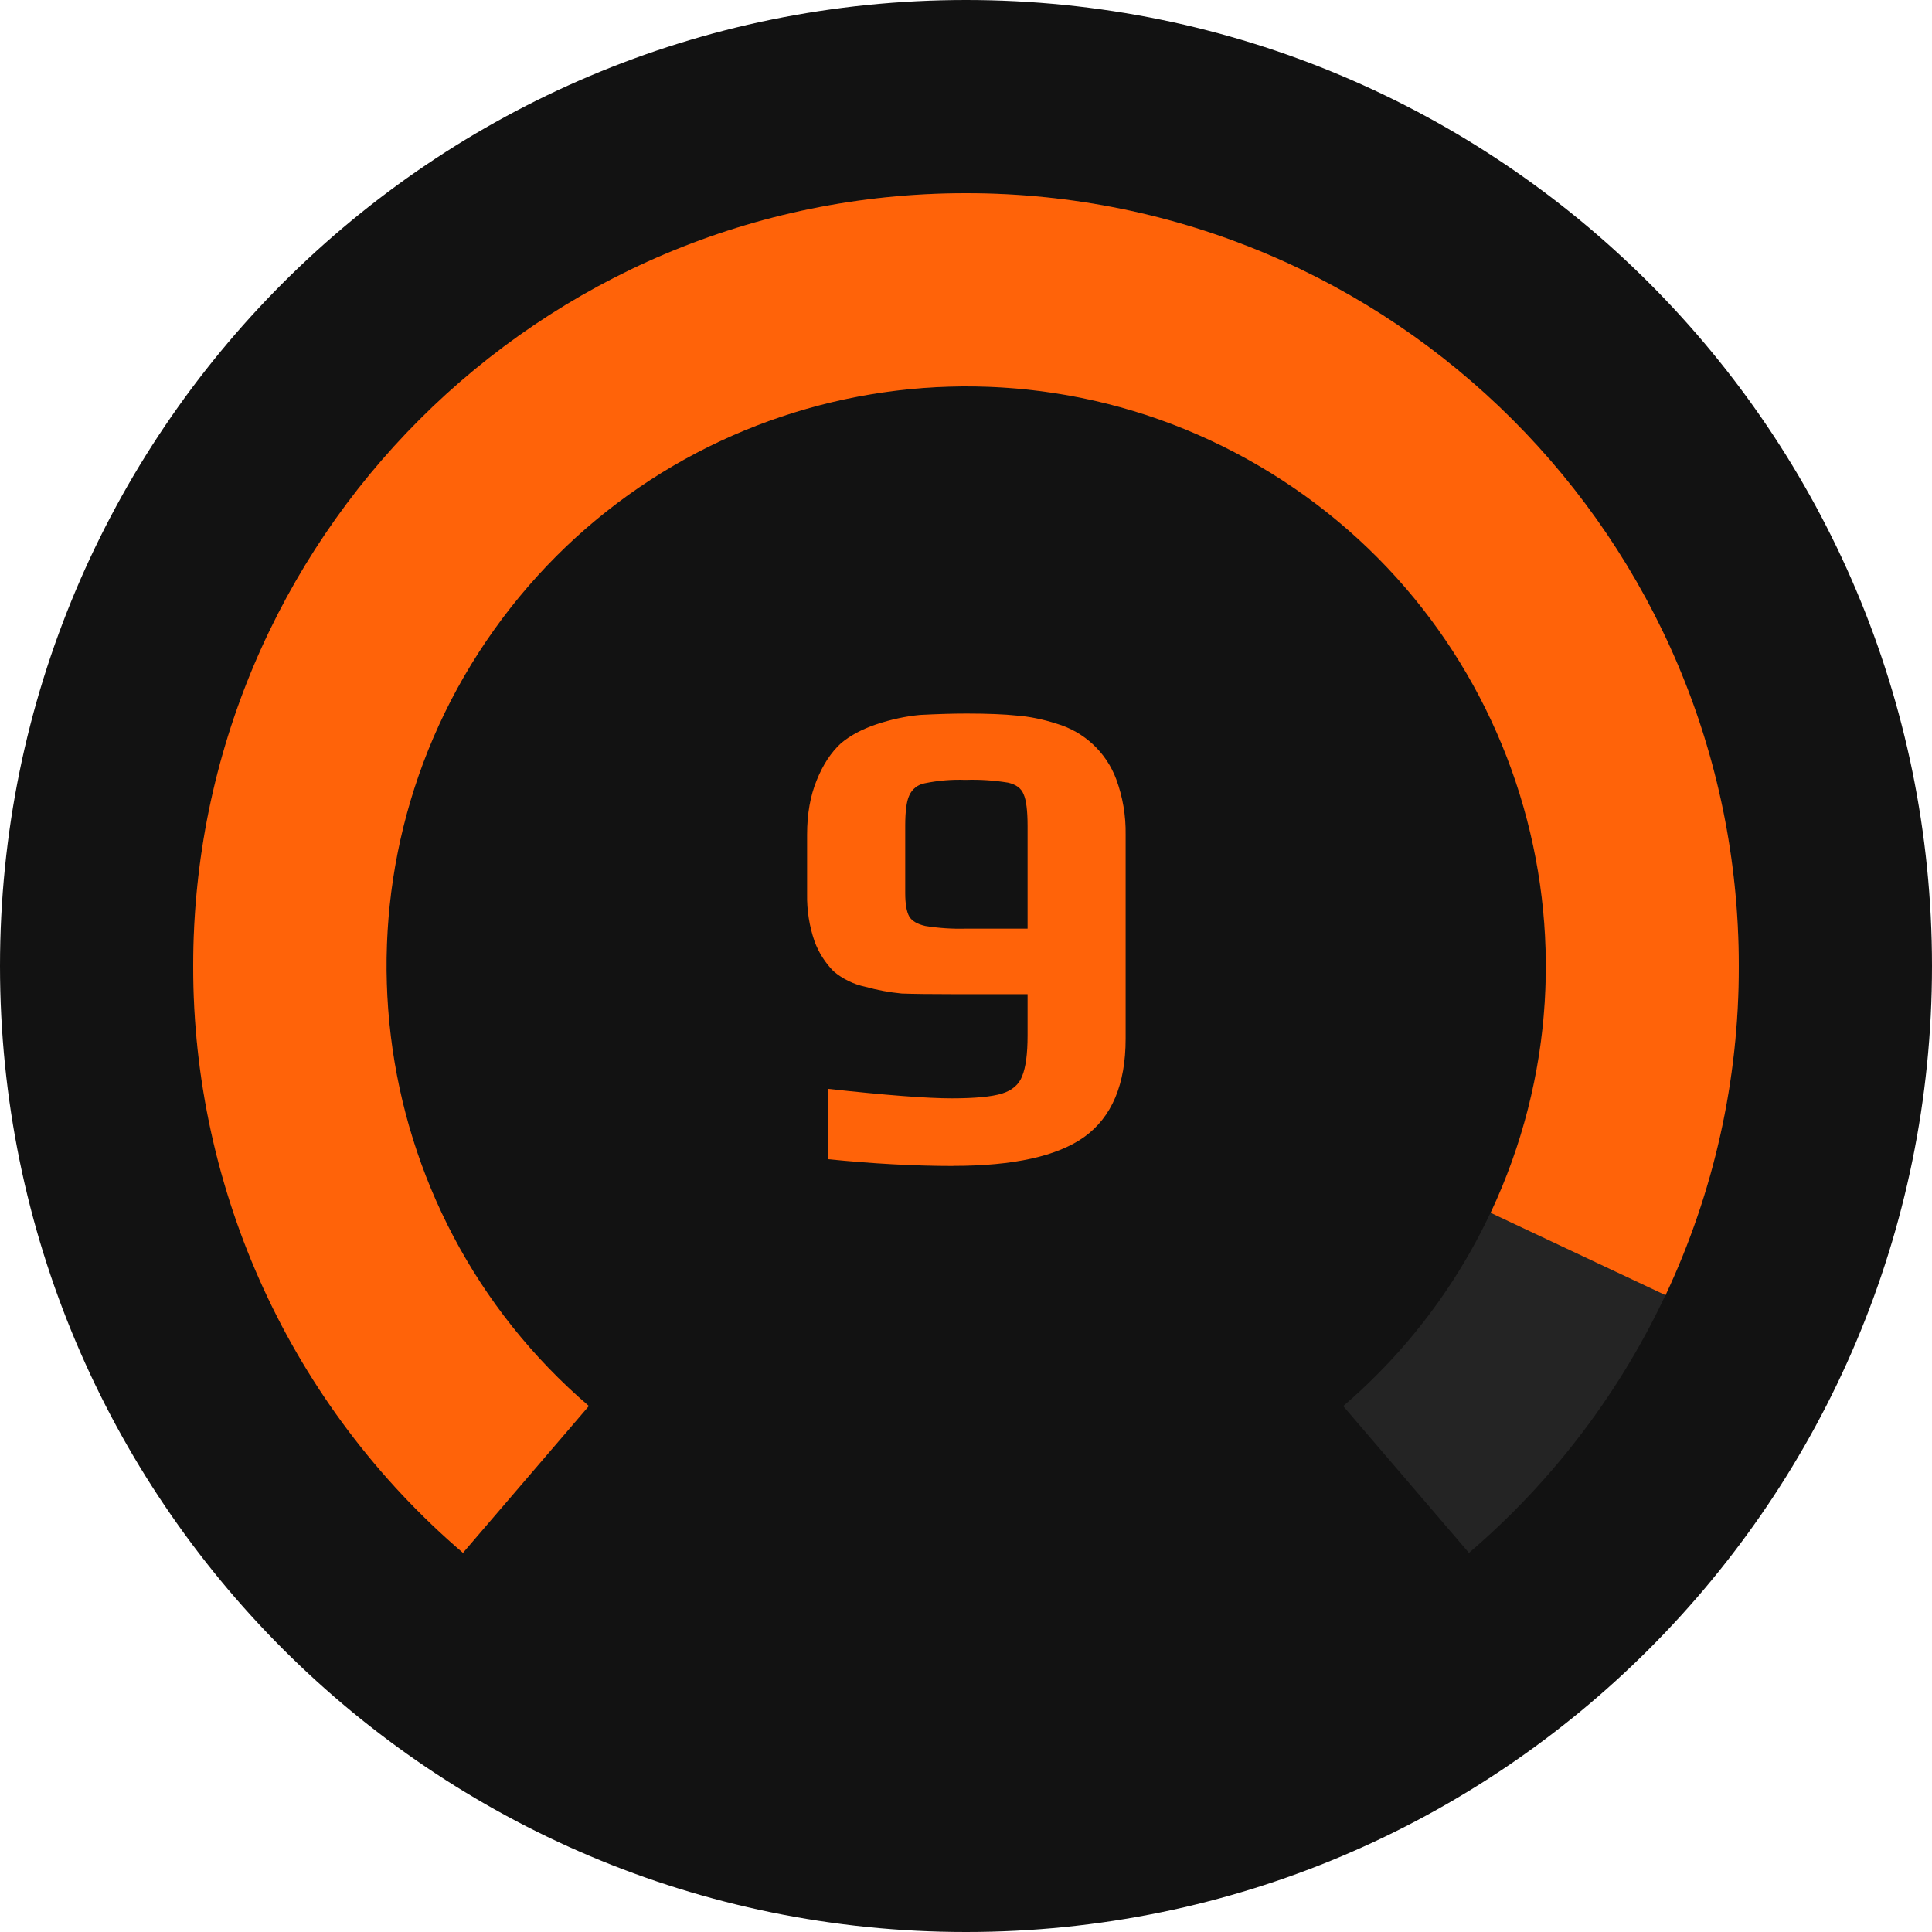
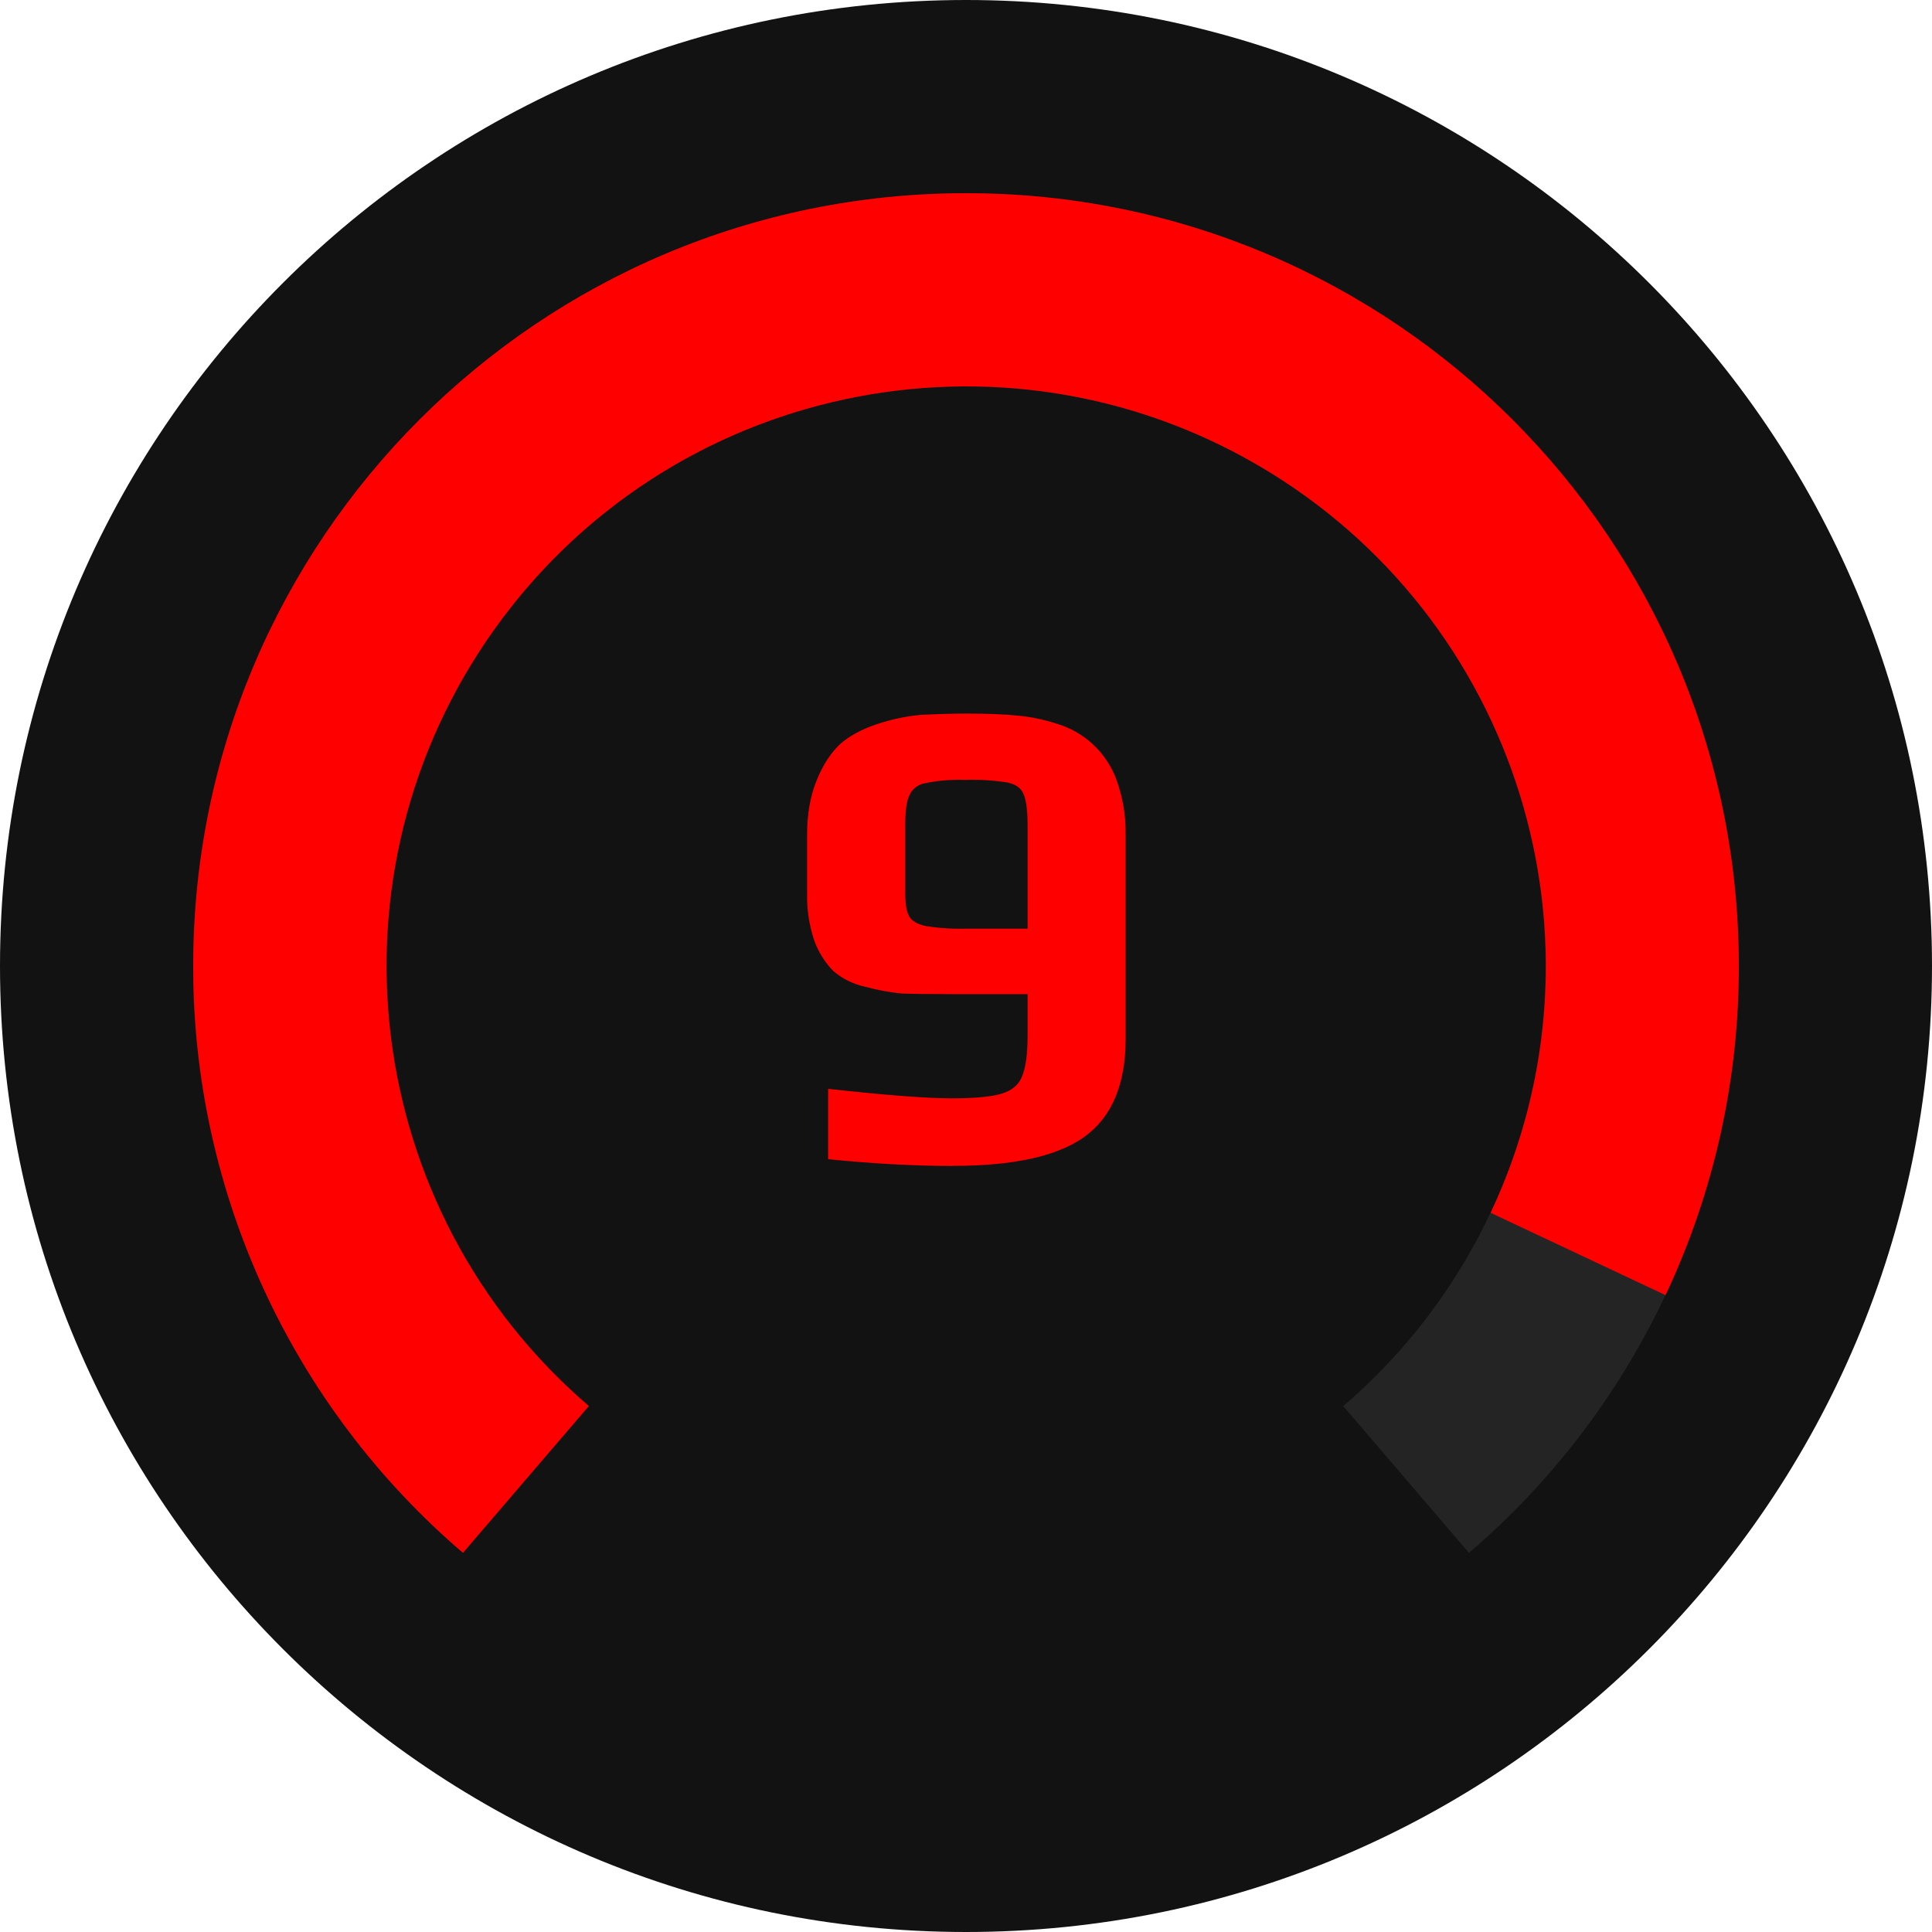
<svg xmlns="http://www.w3.org/2000/svg" viewBox="0 0 24 24" fill="none" class="SkillIcon__StyledSvg-sc-8e30cda2-0 evZulr styles__PlayerSkillLevel-sc-6428c0fc-8 eTrcOF" size="2">
  <circle cx="12" cy="12" r="12" fill="#121212" />
  <path fill-rule="evenodd" clip-rule="evenodd" d="M16.686 17.467a7.2 7.2 0 1 0-9.371 0l-1.563 1.822A9.58 9.58 0 0 1 2.4 12 9.6 9.6 0 0 1 12 2.4a9.6 9.6 0 0 1 9.6 9.6 9.58 9.58 0 0 1-3.352 7.29l-1.562-1.823z" fill="#CDCDCD" fill-opacity=".1" />
-   <path fill-rule="evenodd" clip-rule="evenodd" d="M18.517 15.066a7.2 7.2 0 1 0-11.202 2.4L5.751 19.29A9.58 9.58 0 0 1 2.4 12 9.6 9.6 0 0 1 12 2.4a9.6 9.6 0 0 1 9.6 9.6 9.563 9.563 0 0 1-.91 4.089l-2.173-1.023z" fill="#FF6309" />
-   <path d="M11.84 14.484c-.48 0-.999-.028-1.553-.084v-.874c.717.079 1.229.118 1.537.118.286 0 .493-.02.622-.059.128-.04.212-.112.252-.218.044-.107.067-.275.067-.504v-.513h-.907c-.303 0-.521-.003-.656-.008a2.63 2.63 0 0 1-.453-.084.898.898 0 0 1-.395-.193 1.052 1.052 0 0 1-.235-.37 1.706 1.706 0 0 1-.093-.588v-.74c0-.257.04-.48.118-.671.078-.196.18-.35.302-.462.112-.095.258-.174.437-.235.185-.062.367-.101.546-.118.213-.011.406-.017.58-.017.263 0 .47.009.621.025.157.012.322.045.496.101a1.129 1.129 0 0 1 .74.689 1.9 1.9 0 0 1 .117.689v2.537c0 .565-.171.971-.513 1.218-.336.24-.879.36-1.63.36zm.925-2.949V10.26c0-.19-.017-.322-.05-.395-.029-.073-.093-.12-.194-.143a2.73 2.73 0 0 0-.529-.034 2.11 2.11 0 0 0-.504.042.26.26 0 0 0-.193.152c-.034.072-.05.198-.05.378v.831c0 .135.016.233.05.294.033.056.1.095.201.118a2.7 2.7 0 0 0 .504.033h.765z" fill="#FF6309" />
+   <path fill-rule="evenodd" clip-rule="evenodd" d="M18.517 15.066a7.2 7.2 0 1 0-11.202 2.4L5.751 19.29A9.58 9.58 0 0 1 2.4 12 9.6 9.6 0 0 1 12 2.4a9.6 9.6 0 0 1 9.6 9.6 9.563 9.563 0 0 1-.91 4.089l-2.173-1.023z" fill="#FF0000" />
+   <path d="M11.84 14.484c-.48 0-.999-.028-1.553-.084v-.874c.717.079 1.229.118 1.537.118.286 0 .493-.02.622-.059.128-.04.212-.112.252-.218.044-.107.067-.275.067-.504v-.513h-.907c-.303 0-.521-.003-.656-.008a2.63 2.63 0 0 1-.453-.084.898.898 0 0 1-.395-.193 1.052 1.052 0 0 1-.235-.37 1.706 1.706 0 0 1-.093-.588v-.74c0-.257.04-.48.118-.671.078-.196.18-.35.302-.462.112-.095.258-.174.437-.235.185-.062.367-.101.546-.118.213-.011.406-.017.58-.017.263 0 .47.009.621.025.157.012.322.045.496.101a1.129 1.129 0 0 1 .74.689 1.9 1.9 0 0 1 .117.689v2.537c0 .565-.171.971-.513 1.218-.336.24-.879.36-1.63.36zm.925-2.949V10.26c0-.19-.017-.322-.05-.395-.029-.073-.093-.12-.194-.143a2.73 2.73 0 0 0-.529-.034 2.11 2.11 0 0 0-.504.042.26.26 0 0 0-.193.152c-.034.072-.05.198-.05.378v.831c0 .135.016.233.05.294.033.056.1.095.201.118a2.7 2.7 0 0 0 .504.033h.765z" fill="#FF0000" />
</svg>
